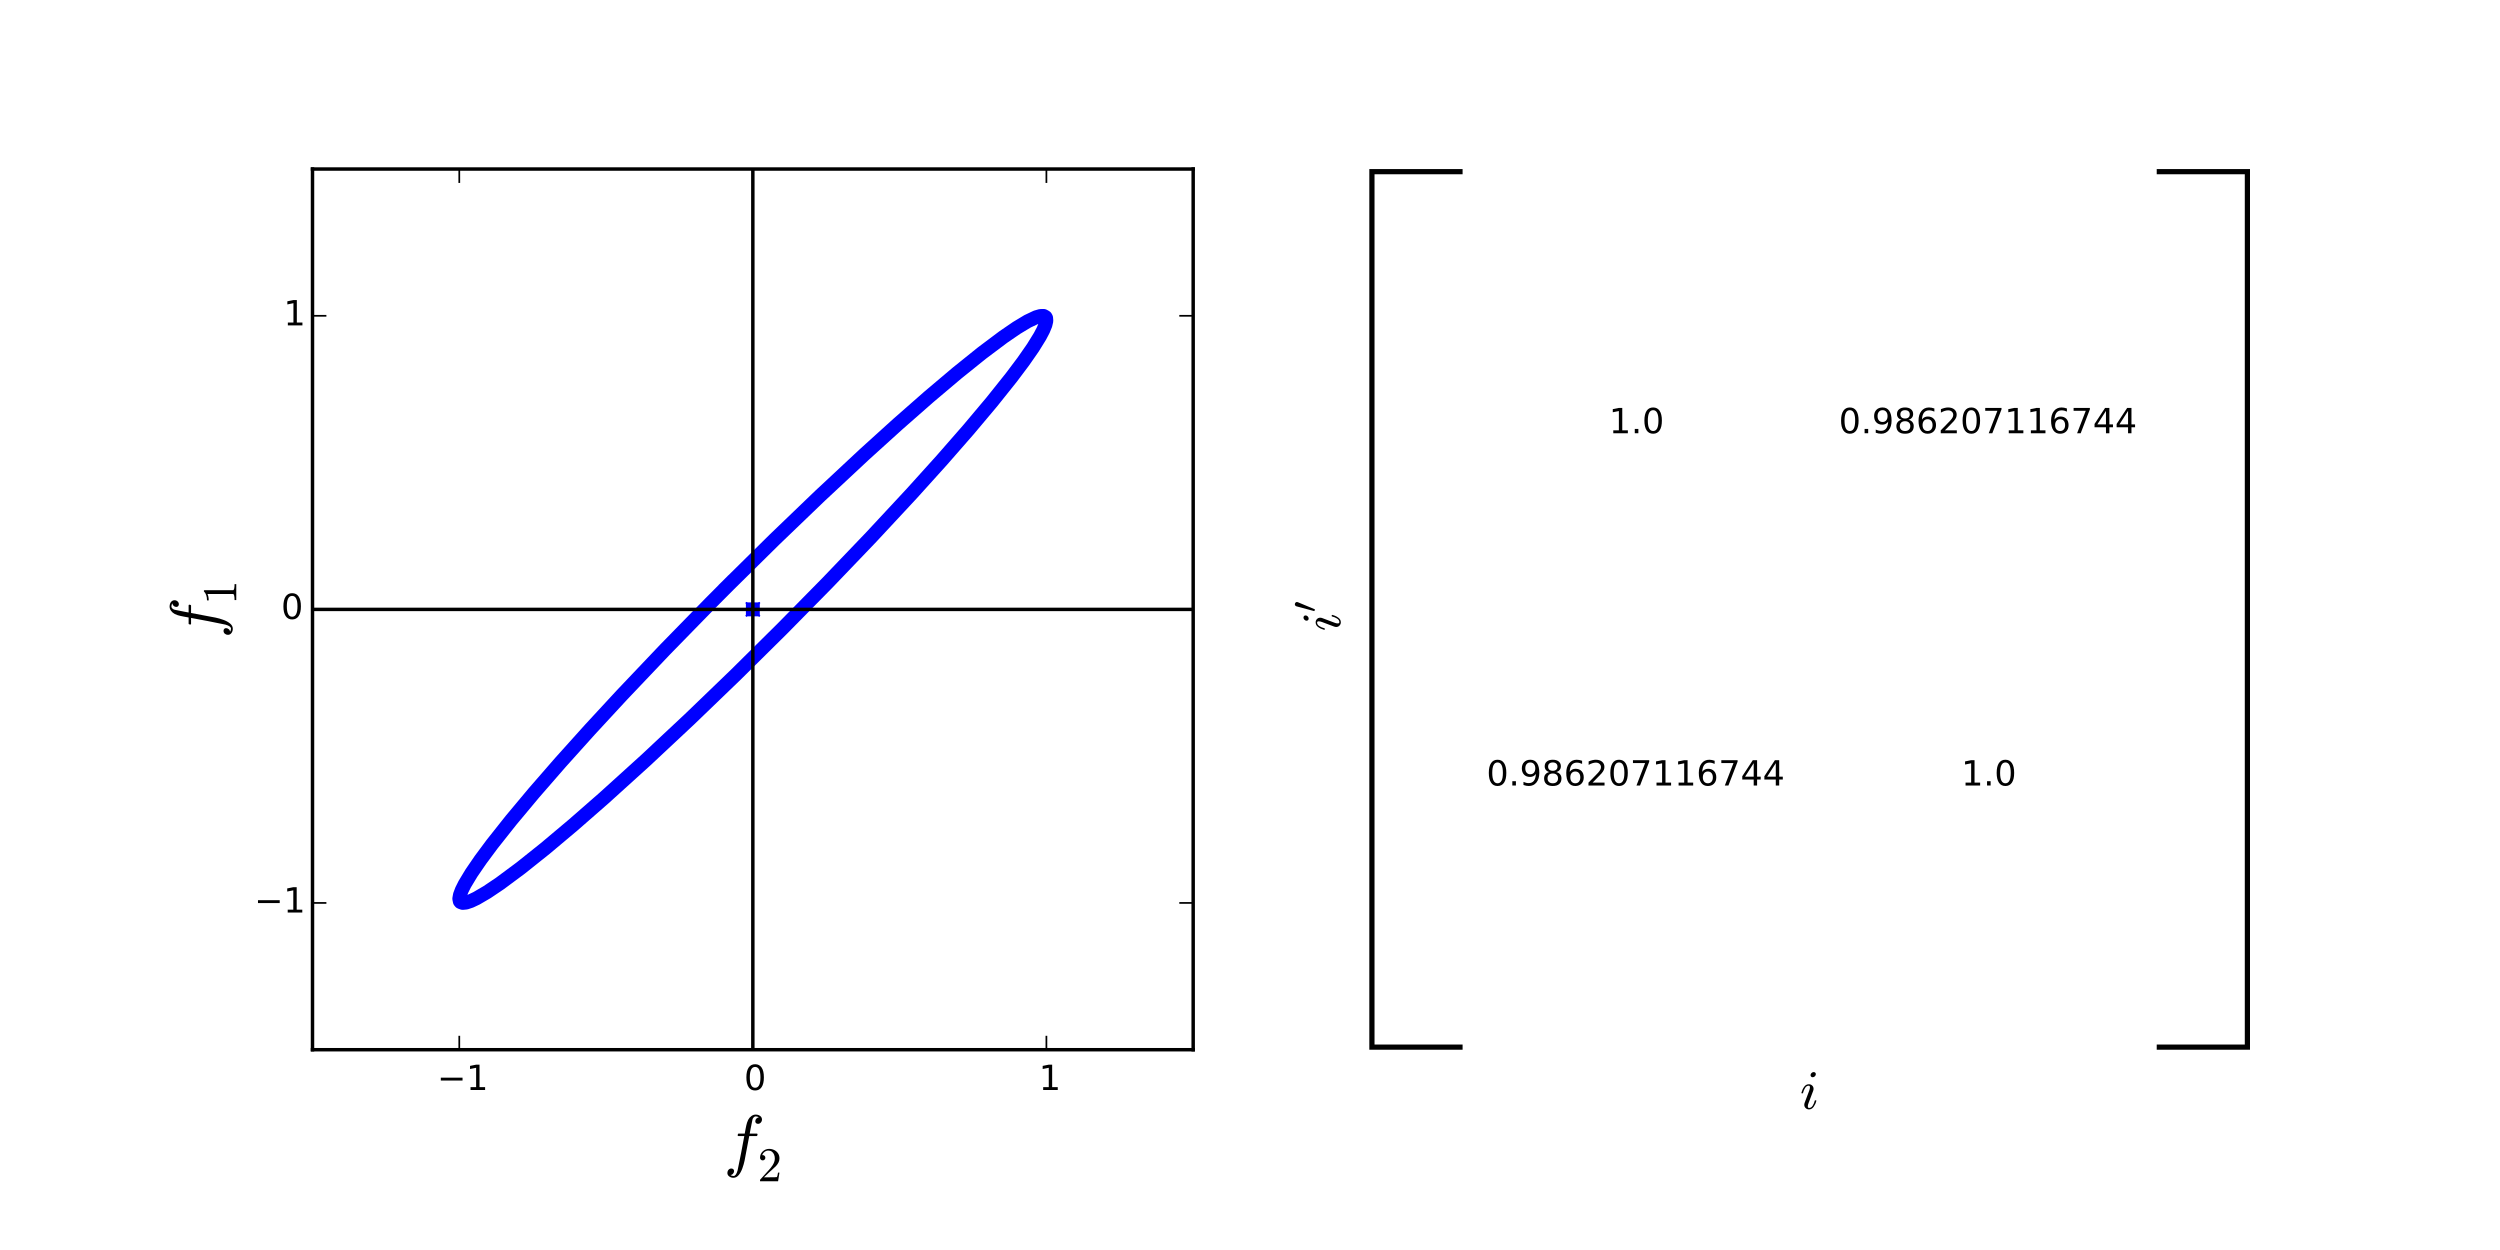
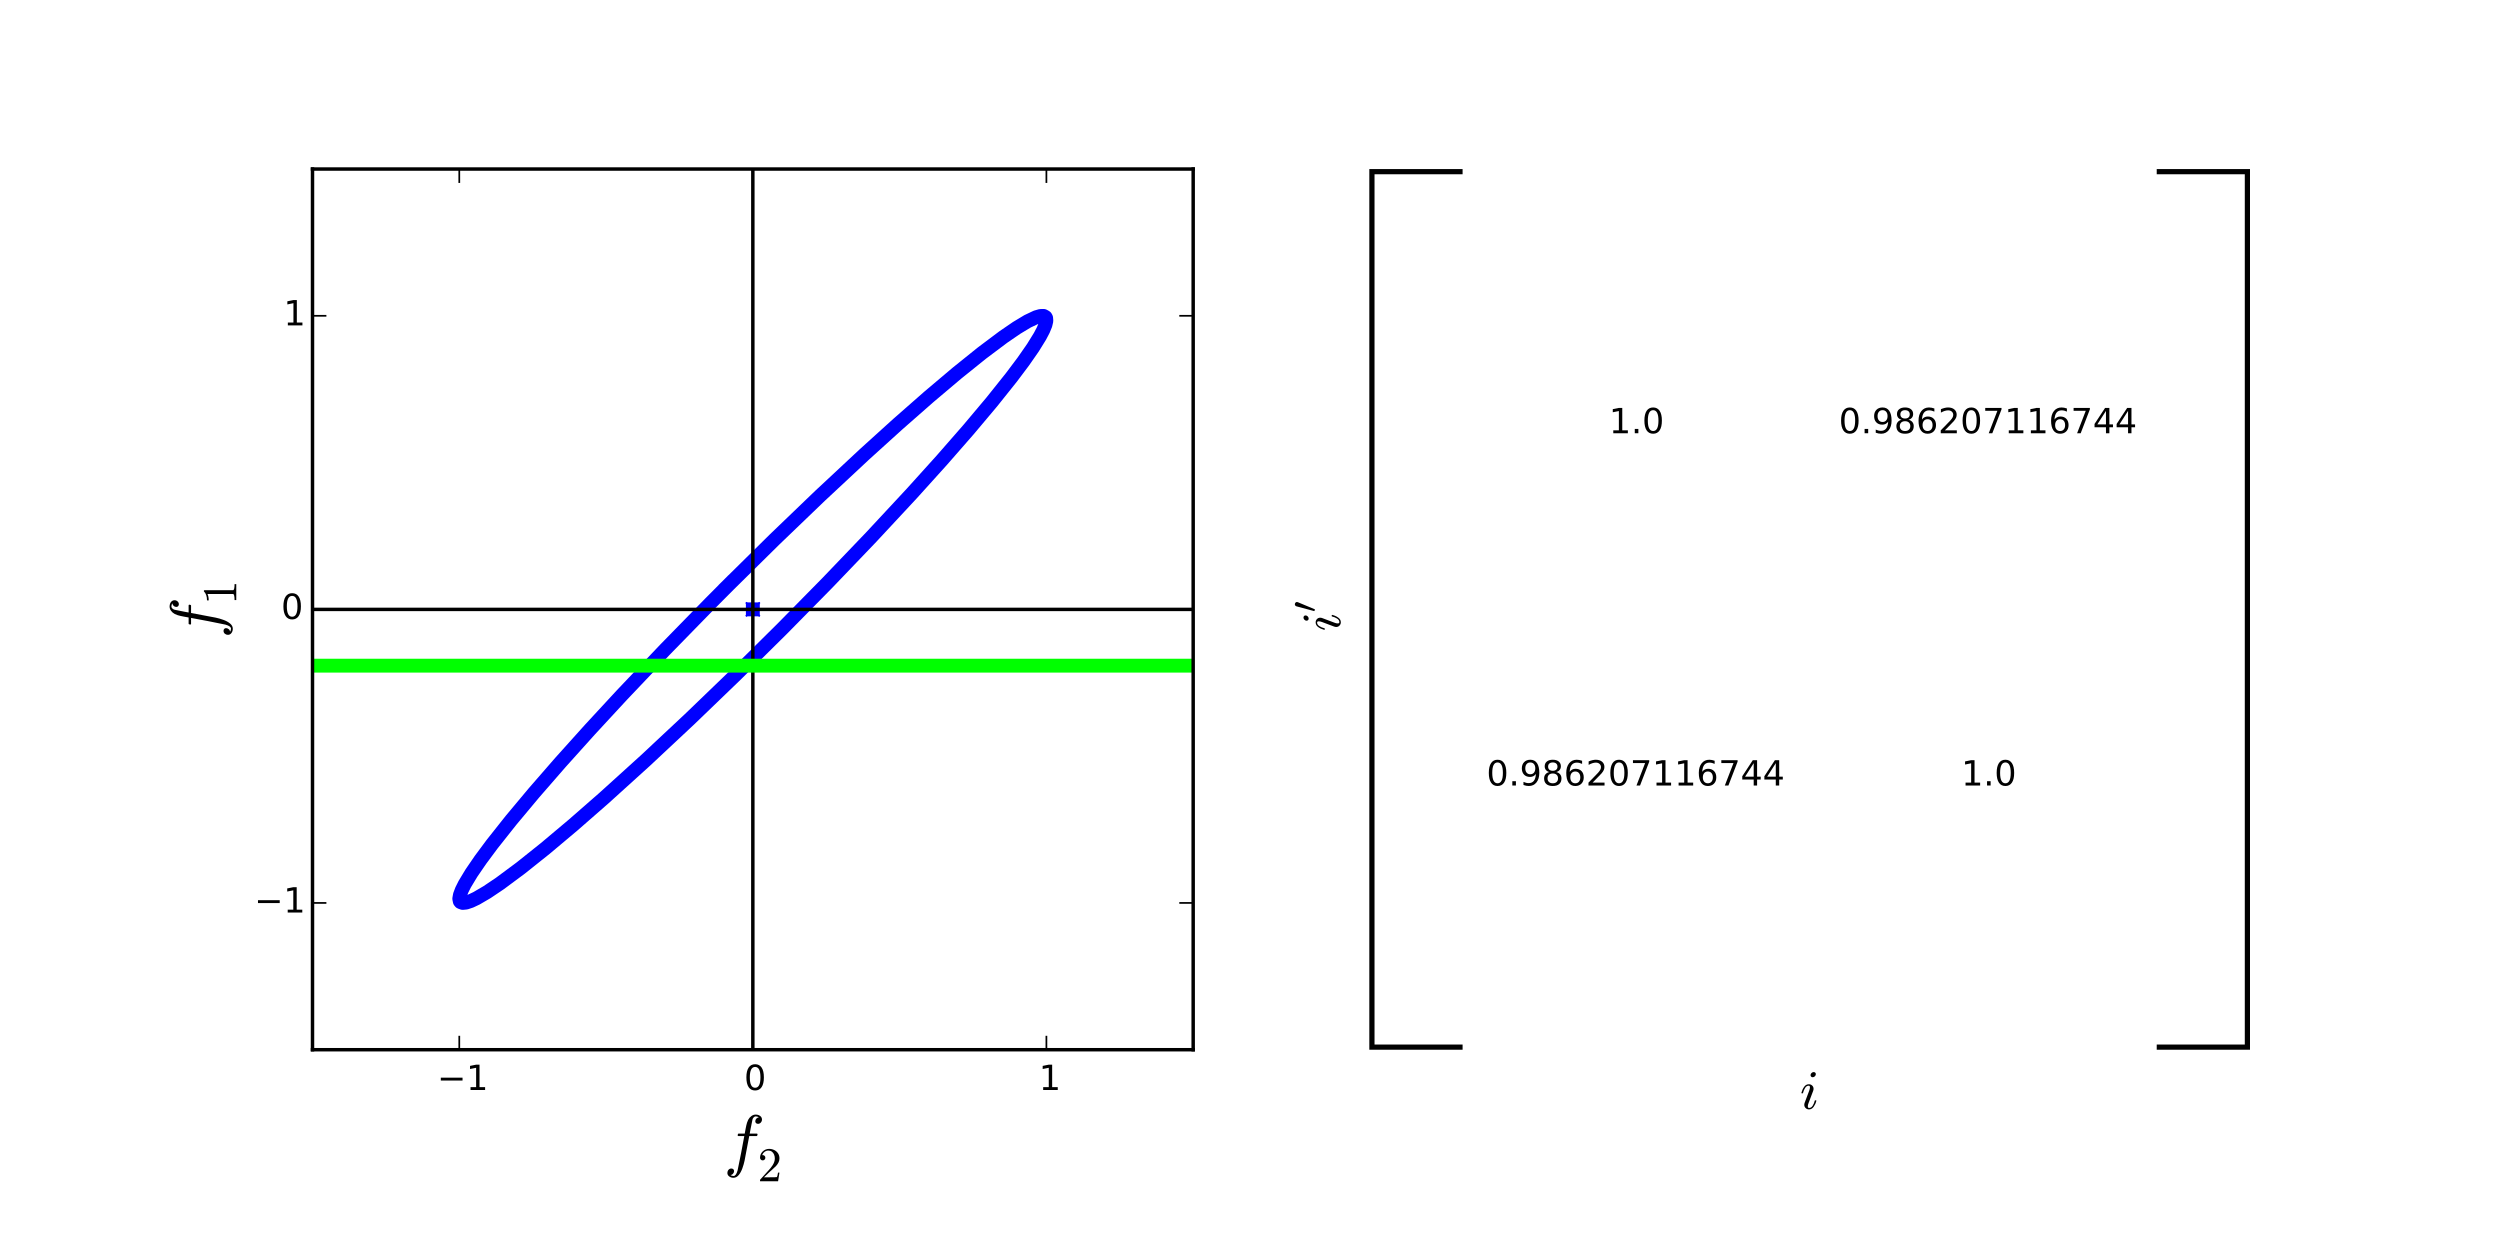
<svg xmlns="http://www.w3.org/2000/svg" xmlns:xlink="http://www.w3.org/1999/xlink" height="360pt" version="1.1" viewBox="0 0 720 360" width="720pt">
  <defs>
    <style type="text/css">
*{stroke-linecap:butt;stroke-linejoin:round;}
  </style>
  </defs>
  <g id="figure_1">
    <g id="patch_1">
      <path d=" M0 360 L720 360 L720 0 L0 0 z " style="fill:#ffffff;" />
    </g>
    <g id="axes_1">
      <g id="patch_2">
        <path d=" M90 302.318 L343.636 302.318 L343.636 48.682 L90 48.682 z " style="fill:#ffffff;" />
      </g>
      <g id="line2d_1">
        <path clip-path="url(#p327466bd2e)" d=" M209.797 168.479 L223.13 155.32 L236.306 142.664 L248.998 130.824 L258.589 122.139 L267.515 114.303 L275.634 107.443 L282.816 101.667 L288.946 97.067 L292.794 94.433 L295.962 92.526 L298.419 91.364 L299.652 91.007 L300.555 90.987 L301.124 91.305 L301.283 91.589 L301.348 92.409 L301.075 93.56 L300.467 95.038 L299.525 96.836 L297.496 100.119 L294.744 104.078 L291.292 108.677 L285.659 115.733 L278.928 123.741 L271.208 132.574 L262.622 142.09 L250.88 154.716 L238.291 167.858 L225.168 181.19 L211.838 194.381 L198.631 207.102 L185.877 219.037 L173.892 229.89 L165.059 237.61 L157.051 244.34 L149.995 249.974 L144.003 254.422 L140.266 256.936 L137.215 258.719 L135.576 259.495 L134.262 259.935 L133.276 260.039 L132.623 259.806 L132.422 259.564 L132.273 258.827 L132.461 257.759 L132.986 256.362 L133.845 254.643 L135.751 251.476 L138.385 247.628 L141.721 243.133 L147.212 236.204 L153.811 228.308 L161.413 219.571 L169.898 210.132 L179.131 200.141 L191.498 187.12 L204.494 173.81 L209.797 168.479 L209.797 168.479" style="fill:none;stroke:#0000ff;stroke-linecap:square;stroke-width:4;" />
      </g>
      <g id="line2d_2">
        <path clip-path="url(#p327466bd2e)" d=" M216.818 175.5" style="fill:none;stroke:#0000ff;stroke-linecap:square;stroke-width:4;" />
        <defs>
          <path d=" M-2 2 L2 -2 M-2 -2 L2 2" id="mf17e2e6b86" style="stroke:#0000ff;stroke-width:0.5;" />
        </defs>
        <g clip-path="url(#p327466bd2e)">
          <use style="fill:#0000ff;stroke:#0000ff;stroke-width:0.5;" x="216.818" xlink:href="#mf17e2e6b86" y="175.5" />
        </g>
      </g>
      <g id="line2d_3">
        <path clip-path="url(#p327466bd2e)" d=" M90 175.5 L343.636 175.5" style="fill:none;stroke:#000000;stroke-linecap:square;" />
      </g>
      <g id="line2d_4">
        <path clip-path="url(#p327466bd2e)" d=" M216.818 302.318 L216.818 48.682" style="fill:none;stroke:#000000;stroke-linecap:square;" />
      </g>
      <g id="line2d_5">
-         <path clip-path="url(#p327466bd2e)" d=" M90 307.703 L343.636 307.703" style="fill:none;stroke:#00ff00;stroke-linecap:square;stroke-width:4;" />
+         <path clip-path="url(#p327466bd2e)" d=" M90 191.709 L343.636 191.709" style="fill:none;stroke:#00ff00;stroke-linecap:square;stroke-width:4;" />
      </g>
      <g id="patch_3">
        <path d=" M90 302.318 L90 48.682" style="fill:none;stroke:#000000;stroke-linecap:square;stroke-linejoin:miter;" />
      </g>
      <g id="patch_4">
+         <path d=" M343.636 302.318 L343.636 48.682" style="fill:none;stroke:#000000;stroke-linecap:square;stroke-linejoin:miter;" />
+       </g>
+       <g id="patch_5">
        <path d=" M90 48.682 L343.636 48.682" style="fill:none;stroke:#000000;stroke-linecap:square;stroke-linejoin:miter;" />
-       </g>
-       <g id="patch_5">
-         <path d=" M343.636 302.318 L343.636 48.682" style="fill:none;stroke:#000000;stroke-linecap:square;stroke-linejoin:miter;" />
      </g>
      <g id="patch_6">
        <path d=" M90 302.318 L343.636 302.318" style="fill:none;stroke:#000000;stroke-linecap:square;stroke-linejoin:miter;" />
      </g>
      <g id="matplotlib.axis_1">
        <g id="xtick_1">
          <g id="line2d_6">
            <defs>
              <path d=" M0 0 L0 -4" id="mc7db9fdffb" style="stroke:#000000;stroke-width:0.5;" />
            </defs>
            <g>
              <use style="stroke:#000000;stroke-width:0.5;" x="132.273" xlink:href="#mc7db9fdffb" y="302.318" />
            </g>
          </g>
          <g id="line2d_7">
            <defs>
              <path d=" M0 0 L0 4" id="m5a7d422ac3" style="stroke:#000000;stroke-width:0.5;" />
            </defs>
            <g>
              <use style="stroke:#000000;stroke-width:0.5;" x="132.273" xlink:href="#m5a7d422ac3" y="48.682" />
            </g>
          </g>
          <g id="text_1">
            <defs>
+               <path d=" M12.406 8.297 L28.516 8.297 L28.516 63.922 L10.984 60.406 L10.984 69.391 L28.422 72.906 L38.281 72.906 L38.281 8.297 L54.391 8.297 L54.391 0 L12.406 0 z " id="BitstreamVeraSans-Roman-31" />
              <path d=" M10.594 35.5 L73.188 35.5 L73.188 27.203 L10.594 27.203 z " id="BitstreamVeraSans-Roman-2212" />
-               <path d=" M12.406 8.297 L28.516 8.297 L28.516 63.922 L10.984 60.406 L10.984 69.391 L28.422 72.906 L38.281 72.906 L38.281 8.297 L54.391 8.297 L54.391 0 L12.406 0 z " id="BitstreamVeraSans-Roman-31" />
            </defs>
            <g transform="translate(125.893 313.9166)scale(0.1 -0.1)">
              <use xlink:href="#BitstreamVeraSans-Roman-2212" />
              <use x="83.789" xlink:href="#BitstreamVeraSans-Roman-31" />
            </g>
          </g>
        </g>
        <g id="xtick_2">
          <g id="line2d_8">
            <g>
              <use style="stroke:#000000;stroke-width:0.5;" x="216.818" xlink:href="#mc7db9fdffb" y="302.318" />
            </g>
          </g>
          <g id="line2d_9">
            <g>
              <use style="stroke:#000000;stroke-width:0.5;" x="216.818" xlink:href="#m5a7d422ac3" y="48.682" />
            </g>
          </g>
          <g id="text_2">
            <defs>
              <path d=" M31.781 66.406 Q24.172 66.406 20.328 58.906 Q16.5 51.422 16.5 36.375 Q16.5 21.391 20.328 13.891 Q24.172 6.391 31.781 6.391 Q39.453 6.391 43.281 13.891 Q47.125 21.391 47.125 36.375 Q47.125 51.422 43.281 58.906 Q39.453 66.406 31.781 66.406 M31.781 74.219 Q44.047 74.219 50.516 64.516 Q56.984 54.828 56.984 36.375 Q56.984 17.969 50.516 8.266 Q44.047 -1.422 31.781 -1.422 Q19.531 -1.422 13.062 8.266 Q6.594 17.969 6.594 36.375 Q6.594 54.828 13.062 64.516 Q19.531 74.219 31.781 74.219" id="BitstreamVeraSans-Roman-30" />
            </defs>
            <g transform="translate(214.2987 313.9166)scale(0.1 -0.1)">
              <use xlink:href="#BitstreamVeraSans-Roman-30" />
            </g>
          </g>
        </g>
        <g id="xtick_3">
          <g id="line2d_10">
            <g>
              <use style="stroke:#000000;stroke-width:0.5;" x="301.364" xlink:href="#mc7db9fdffb" y="302.318" />
            </g>
          </g>
          <g id="line2d_11">
            <g>
              <use style="stroke:#000000;stroke-width:0.5;" x="301.364" xlink:href="#m5a7d422ac3" y="48.682" />
            </g>
          </g>
          <g id="text_3">
            <g transform="translate(299.1933 313.9166)scale(0.1 -0.1)">
              <use xlink:href="#BitstreamVeraSans-Roman-31" />
            </g>
          </g>
        </g>
        <g id="text_4">
          <defs>
            <path d=" M9.719 -16.5 Q11.578 -17.922 14.203 -17.922 Q17.781 -17.922 20.016 -10.016 Q20.953 -6.203 25.094 15.094 L29.688 39.594 L21.094 39.594 Q20.125 39.594 20.125 40.922 Q20.516 43.109 21.391 43.109 L30.328 43.109 L31.5 49.609 Q32.078 52.641 32.562 54.812 Q33.062 56.984 33.625 58.828 Q34.188 60.688 35.297 62.984 Q37.016 66.266 39.922 68.391 Q42.828 70.516 46.188 70.516 Q48.391 70.516 50.469 69.703 Q52.547 68.891 53.859 67.281 Q55.172 65.672 55.172 63.484 Q55.172 60.938 53.484 59.047 Q51.812 57.172 49.422 57.172 Q47.797 57.172 46.656 58.172 Q45.516 59.188 45.516 60.797 Q45.516 62.984 47 64.625 Q48.484 66.266 50.688 66.5 Q48.828 67.922 46.094 67.922 Q44.578 67.922 43.234 66.5 Q41.891 65.094 41.5 63.484 Q40.875 60.938 38.719 49.703 L37.5 43.109 L47.797 43.109 Q48.781 43.109 48.781 41.797 Q48.734 41.547 48.578 40.938 Q48.438 40.328 48.172 39.953 Q47.906 39.594 47.516 39.594 L36.812 39.594 L32.172 15.188 Q31.297 9.859 30.141 4.359 Q29 -1.125 26.922 -6.906 Q24.859 -12.703 21.625 -16.609 Q18.406 -20.516 14.016 -20.516 Q10.641 -20.516 7.984 -18.578 Q5.328 -16.656 5.328 -13.484 Q5.328 -10.938 6.953 -9.047 Q8.594 -7.172 11.078 -7.172 Q12.75 -7.172 13.859 -8.172 Q14.984 -9.188 14.984 -10.797 Q14.984 -12.938 13.391 -14.719 Q11.812 -16.5 9.719 -16.5" id="Cmmi10-66" />
            <path d=" M4.984 0 L4.984 2.688 Q4.984 2.938 5.172 3.219 L20.703 20.406 Q24.219 24.219 26.406 26.797 Q28.609 29.391 30.75 32.766 Q32.906 36.141 34.156 39.625 Q35.406 43.109 35.406 47.016 Q35.406 51.125 33.891 54.859 Q32.375 58.594 29.375 60.844 Q26.375 63.094 22.125 63.094 Q17.781 63.094 14.312 60.469 Q10.844 57.859 9.422 53.719 Q9.812 53.812 10.5 53.812 Q12.75 53.812 14.328 52.297 Q15.922 50.781 15.922 48.391 Q15.922 46.094 14.328 44.5 Q12.75 42.922 10.5 42.922 Q8.156 42.922 6.562 44.547 Q4.984 46.188 4.984 48.391 Q4.984 52.156 6.391 55.438 Q7.812 58.734 10.469 61.297 Q13.141 63.875 16.484 65.234 Q19.828 66.609 23.578 66.609 Q29.297 66.609 34.219 64.188 Q39.156 61.766 42.031 57.344 Q44.922 52.938 44.922 47.016 Q44.922 42.672 43.016 38.766 Q41.109 34.859 38.125 31.656 Q35.156 28.469 30.516 24.406 Q25.875 20.359 24.422 19 L13.094 8.109 L22.703 8.109 Q29.781 8.109 34.547 8.219 Q39.312 8.344 39.594 8.594 Q40.766 9.859 42 17.828 L44.922 17.828 L42.094 0 z " id="Cmr10-32" />
          </defs>
          <g transform="translate(208.4182 335.1963)scale(0.2 -0.2)">
            <use transform="translate(0.0 0.484375)" xlink:href="#Cmmi10-66" />
            <use transform="translate(48.87695 -25.025)scale(0.7)" xlink:href="#Cmr10-32" />
          </g>
        </g>
      </g>
      <g id="matplotlib.axis_2">
        <g id="ytick_1">
          <g id="line2d_12">
            <defs>
              <path d=" M0 0 L4 0" id="md7965d1ba0" style="stroke:#000000;stroke-width:0.5;" />
            </defs>
            <g>
              <use style="stroke:#000000;stroke-width:0.5;" x="90.0" xlink:href="#md7965d1ba0" y="260.045" />
            </g>
          </g>
          <g id="line2d_13">
            <defs>
              <path d=" M0 0 L-4 0" id="md9a1c1a7cd" style="stroke:#000000;stroke-width:0.5;" />
            </defs>
            <g>
              <use style="stroke:#000000;stroke-width:0.5;" x="343.636" xlink:href="#md9a1c1a7cd" y="260.045" />
            </g>
          </g>
          <g id="text_5">
            <g transform="translate(73.24062 262.8048)scale(0.1 -0.1)">
              <use xlink:href="#BitstreamVeraSans-Roman-2212" />
              <use x="83.789" xlink:href="#BitstreamVeraSans-Roman-31" />
            </g>
          </g>
        </g>
        <g id="ytick_2">
          <g id="line2d_14">
            <g>
              <use style="stroke:#000000;stroke-width:0.5;" x="90.0" xlink:href="#md7965d1ba0" y="175.5" />
            </g>
          </g>
          <g id="line2d_15">
            <g>
              <use style="stroke:#000000;stroke-width:0.5;" x="343.636" xlink:href="#md9a1c1a7cd" y="175.5" />
            </g>
          </g>
          <g id="text_6">
            <g transform="translate(80.96094 178.2594)scale(0.1 -0.1)">
              <use xlink:href="#BitstreamVeraSans-Roman-30" />
            </g>
          </g>
        </g>
        <g id="ytick_3">
          <g id="line2d_16">
            <g>
              <use style="stroke:#000000;stroke-width:0.5;" x="90.0" xlink:href="#md7965d1ba0" y="90.955" />
            </g>
          </g>
          <g id="line2d_17">
            <g>
              <use style="stroke:#000000;stroke-width:0.5;" x="343.636" xlink:href="#md9a1c1a7cd" y="90.955" />
            </g>
          </g>
          <g id="text_7">
            <g transform="translate(81.65937 93.71392)scale(0.1 -0.1)">
              <use xlink:href="#BitstreamVeraSans-Roman-31" />
            </g>
          </g>
        </g>
        <g id="text_8">
          <defs>
            <path d=" M9.281 0 L9.281 3.516 Q21.781 3.516 21.781 6.688 L21.781 59.188 Q16.609 56.688 8.688 56.688 L8.688 60.203 Q20.953 60.203 27.203 66.609 L28.609 66.609 Q28.953 66.609 29.266 66.328 Q29.594 66.062 29.594 65.719 L29.594 6.688 Q29.594 3.516 42.094 3.516 L42.094 0 z " id="Cmr10-31" />
          </defs>
          <g transform="translate(63.04062 183.9)rotate(-90.0)scale(0.2 -0.2)">
            <use transform="translate(0.0 0.484375)" xlink:href="#Cmmi10-66" />
            <use transform="translate(48.87695 -25.025)scale(0.7)" xlink:href="#Cmr10-31" />
          </g>
        </g>
      </g>
    </g>
    <g id="axes_2">
      <g id="line2d_18">
        <path clip-path="url(#pf6dab5210c)" d=" M419.727 48.682 L394.364 48.682 L394.364 302.318 L419.727 302.318" style="fill:none;stroke:#000000;stroke-linecap:square;stroke-width:3;" />
      </g>
      <g id="line2d_19">
        <path clip-path="url(#pf6dab5210c)" d=" M622.636 48.682 L648 48.682 L648 302.318 L622.636 302.318" style="fill:none;stroke:#000000;stroke-linecap:square;stroke-width:3;" />
      </g>
      <g id="matplotlib.axis_3">
        <g id="text_9">
          <defs>
            <path d=" M7.812 7.172 Q7.812 9.031 8.594 11.078 L16.703 32.625 Q18.016 36.281 18.016 38.625 Q18.016 41.609 15.828 41.609 Q11.859 41.609 9.297 37.531 Q6.734 33.453 5.516 28.422 Q5.328 27.781 4.688 27.781 L3.516 27.781 Q2.688 27.781 2.688 28.719 L2.688 29 Q4.297 34.969 7.609 39.578 Q10.938 44.188 16.016 44.188 Q19.578 44.188 22.047 41.844 Q24.516 39.5 24.516 35.891 Q24.516 34.031 23.688 31.984 L15.578 10.5 Q14.203 7.172 14.203 4.5 Q14.203 1.516 16.5 1.516 Q20.406 1.516 23.016 5.688 Q25.641 9.859 26.703 14.703 Q26.906 15.281 27.484 15.281 L28.719 15.281 Q29.109 15.281 29.344 15.016 Q29.594 14.75 29.594 14.406 Q29.594 14.312 29.5 14.109 Q28.125 8.453 24.734 3.656 Q21.344 -1.125 16.312 -1.125 Q12.797 -1.125 10.297 1.297 Q7.812 3.719 7.812 7.172 M19.094 60.594 Q19.094 62.703 20.844 64.406 Q22.609 66.109 24.703 66.109 Q26.422 66.109 27.516 65.062 Q28.609 64.016 28.609 62.406 Q28.609 60.156 26.828 58.469 Q25.047 56.781 22.906 56.781 Q21.297 56.781 20.188 57.875 Q19.094 58.984 19.094 60.594" id="Cmmi10-69" />
          </defs>
          <g transform="translate(518.3818 319.4757)scale(0.16 -0.16)">
            <use transform="translate(0.0 0.890625)" xlink:href="#Cmmi10-69" />
          </g>
        </g>
      </g>
      <g id="matplotlib.axis_4">
        <g id="text_10">
          <defs>
            <path d=" M3.516 5.422 Q2.875 5.609 2.875 6.391 L15.094 51.812 Q15.672 53.656 17.078 54.781 Q18.5 55.906 20.312 55.906 Q22.656 55.906 24.438 54.359 Q26.219 52.828 26.219 50.484 Q26.219 49.469 25.688 48.188 L7.625 4.984 Q7.281 4.297 6.688 4.297 Q6.156 4.297 5 4.781 Q3.859 5.281 3.516 5.422" id="Cmsy10-30" />
          </defs>
          <g transform="translate(386.0361 181.82)rotate(-90.0)scale(0.16 -0.16)">
            <use transform="translate(0.0 0.35)" xlink:href="#Cmmi10-69" />
            <use transform="translate(34.42383 42.86562)scale(0.7)" xlink:href="#Cmsy10-30" />
          </g>
        </g>
      </g>
      <g id="text_11">
        <defs>
          <path d=" M10.688 12.406 L21 12.406 L21 0 L10.688 0 z " id="BitstreamVeraSans-Roman-2e" />
        </defs>
        <g transform="translate(463.3842 124.7727)scale(0.1 -0.1)">
          <use xlink:href="#BitstreamVeraSans-Roman-31" />
          <use x="63.623" xlink:href="#BitstreamVeraSans-Roman-2e" />
          <use x="95.41" xlink:href="#BitstreamVeraSans-Roman-30" />
        </g>
      </g>
      <g id="text_12">
        <defs>
-           <path d=" M19.188 8.297 L53.609 8.297 L53.609 0 L7.328 0 L7.328 8.297 Q12.938 14.109 22.625 23.891 Q32.328 33.688 34.812 36.531 Q39.547 41.844 41.422 45.531 Q43.312 49.219 43.312 52.781 Q43.312 58.594 39.234 62.25 Q35.156 65.922 28.609 65.922 Q23.969 65.922 18.812 64.312 Q13.672 62.703 7.812 59.422 L7.812 69.391 Q13.766 71.781 18.938 73 Q24.125 74.219 28.422 74.219 Q39.75 74.219 46.484 68.547 Q53.219 62.891 53.219 53.422 Q53.219 48.922 51.531 44.891 Q49.859 40.875 45.406 35.406 Q44.188 33.984 37.641 27.219 Q31.109 20.453 19.188 8.297" id="BitstreamVeraSans-Roman-32" />
          <path d=" M10.984 1.516 L10.984 10.5 Q14.703 8.734 18.5 7.812 Q22.312 6.891 25.984 6.891 Q35.75 6.891 40.891 13.453 Q46.047 20.016 46.781 33.406 Q43.953 29.203 39.594 26.953 Q35.25 24.703 29.984 24.703 Q19.047 24.703 12.672 31.312 Q6.297 37.938 6.297 49.422 Q6.297 60.641 12.938 67.422 Q19.578 74.219 30.609 74.219 Q43.266 74.219 49.922 64.516 Q56.594 54.828 56.594 36.375 Q56.594 19.141 48.406 8.859 Q40.234 -1.422 26.422 -1.422 Q22.703 -1.422 18.891 -0.688 Q15.094 0.047 10.984 1.516 M30.609 32.422 Q37.25 32.422 41.125 36.953 Q45.016 41.5 45.016 49.422 Q45.016 57.281 41.125 61.844 Q37.25 66.406 30.609 66.406 Q23.969 66.406 20.094 61.844 Q16.219 57.281 16.219 49.422 Q16.219 41.5 20.094 36.953 Q23.969 32.422 30.609 32.422" id="BitstreamVeraSans-Roman-39" />
          <path d=" M33.016 40.375 Q26.375 40.375 22.484 35.828 Q18.609 31.297 18.609 23.391 Q18.609 15.531 22.484 10.953 Q26.375 6.391 33.016 6.391 Q39.656 6.391 43.531 10.953 Q47.406 15.531 47.406 23.391 Q47.406 31.297 43.531 35.828 Q39.656 40.375 33.016 40.375 M52.594 71.297 L52.594 62.312 Q48.875 64.062 45.094 64.984 Q41.312 65.922 37.594 65.922 Q27.828 65.922 22.672 59.328 Q17.531 52.734 16.797 39.406 Q19.672 43.656 24.016 45.922 Q28.375 48.188 33.594 48.188 Q44.578 48.188 50.953 41.516 Q57.328 34.859 57.328 23.391 Q57.328 12.156 50.688 5.359 Q44.047 -1.422 33.016 -1.422 Q20.359 -1.422 13.672 8.266 Q6.984 17.969 6.984 36.375 Q6.984 53.656 15.188 63.938 Q23.391 74.219 37.203 74.219 Q40.922 74.219 44.703 73.484 Q48.484 72.75 52.594 71.297" id="BitstreamVeraSans-Roman-36" />
+           <path d=" M8.203 72.906 L55.078 72.906 L55.078 68.703 L28.609 0 L18.312 0 L43.219 64.594 L8.203 64.594 z " id="BitstreamVeraSans-Roman-37" />
+           <path d=" M19.188 8.297 L53.609 8.297 L53.609 0 L7.328 0 L7.328 8.297 Q12.938 14.109 22.625 23.891 Q32.328 33.688 34.812 36.531 Q39.547 41.844 41.422 45.531 Q43.312 49.219 43.312 52.781 Q43.312 58.594 39.234 62.25 Q35.156 65.922 28.609 65.922 Q23.969 65.922 18.812 64.312 Q13.672 62.703 7.812 59.422 L7.812 69.391 Q13.766 71.781 18.938 73 Q24.125 74.219 28.422 74.219 Q39.75 74.219 46.484 68.547 Q53.219 62.891 53.219 53.422 Q53.219 48.922 51.531 44.891 Q49.859 40.875 45.406 35.406 Q44.188 33.984 37.641 27.219 Q31.109 20.453 19.188 8.297" id="BitstreamVeraSans-Roman-32" />
+           <path d=" M31.781 34.625 Q24.75 34.625 20.719 30.859 Q16.703 27.094 16.703 20.516 Q16.703 13.922 20.719 10.156 Q24.75 6.391 31.781 6.391 Q38.812 6.391 42.859 10.172 Q46.922 13.969 46.922 20.516 Q46.922 27.094 42.891 30.859 Q38.875 34.625 31.781 34.625 M21.922 38.812 Q15.578 40.375 12.031 44.719 Q8.5 49.078 8.5 55.328 Q8.5 64.062 14.719 69.141 Q20.953 74.219 31.781 74.219 Q42.672 74.219 48.875 69.141 Q55.078 64.062 55.078 55.328 Q55.078 49.078 51.531 44.719 Q48 40.375 41.703 38.812 Q48.828 37.156 52.797 32.312 Q56.781 27.484 56.781 20.516 Q56.781 9.906 50.312 4.234 Q43.844 -1.422 31.781 -1.422 Q19.734 -1.422 13.25 4.234 Q6.781 9.906 6.781 20.516 Q6.781 27.484 10.781 32.312 Q14.797 37.156 21.922 38.812 M18.312 54.391 Q18.312 48.734 21.844 45.562 Q25.391 42.391 31.781 42.391 Q38.141 42.391 41.719 45.562 Q45.312 48.734 45.312 54.391 Q45.312 60.062 41.719 63.234 Q38.141 66.406 31.781 66.406 Q25.391 66.406 21.844 63.234 Q18.312 60.062 18.312 54.391" id="BitstreamVeraSans-Roman-38" />
          <path d=" M37.797 64.312 L12.891 25.391 L37.797 25.391 z  M35.203 72.906 L47.609 72.906 L47.609 25.391 L58.016 25.391 L58.016 17.188 L47.609 17.188 L47.609 0 L37.797 0 L37.797 17.188 L4.891 17.188 L4.891 26.703 z " id="BitstreamVeraSans-Roman-34" />
-           <path d=" M8.203 72.906 L55.078 72.906 L55.078 68.703 L28.609 0 L18.312 0 L43.219 64.594 L8.203 64.594 z " id="BitstreamVeraSans-Roman-37" />
-           <path d=" M31.781 34.625 Q24.75 34.625 20.719 30.859 Q16.703 27.094 16.703 20.516 Q16.703 13.922 20.719 10.156 Q24.75 6.391 31.781 6.391 Q38.812 6.391 42.859 10.172 Q46.922 13.969 46.922 20.516 Q46.922 27.094 42.891 30.859 Q38.875 34.625 31.781 34.625 M21.922 38.812 Q15.578 40.375 12.031 44.719 Q8.5 49.078 8.5 55.328 Q8.5 64.062 14.719 69.141 Q20.953 74.219 31.781 74.219 Q42.672 74.219 48.875 69.141 Q55.078 64.062 55.078 55.328 Q55.078 49.078 51.531 44.719 Q48 40.375 41.703 38.812 Q48.828 37.156 52.797 32.312 Q56.781 27.484 56.781 20.516 Q56.781 9.906 50.312 4.234 Q43.844 -1.422 31.781 -1.422 Q19.734 -1.422 13.25 4.234 Q6.781 9.906 6.781 20.516 Q6.781 27.484 10.781 32.312 Q14.797 37.156 21.922 38.812 M18.312 54.391 Q18.312 48.734 21.844 45.562 Q25.391 42.391 31.781 42.391 Q38.141 42.391 41.719 45.562 Q45.312 48.734 45.312 54.391 Q45.312 60.062 41.719 63.234 Q38.141 66.406 31.781 66.406 Q25.391 66.406 21.844 63.234 Q18.312 60.062 18.312 54.391" id="BitstreamVeraSans-Roman-38" />
        </defs>
        <g transform="translate(529.5739 124.7727)scale(0.1 -0.1)">
          <use xlink:href="#BitstreamVeraSans-Roman-30" />
          <use x="63.623" xlink:href="#BitstreamVeraSans-Roman-2e" />
          <use x="95.41" xlink:href="#BitstreamVeraSans-Roman-39" />
          <use x="159.033" xlink:href="#BitstreamVeraSans-Roman-38" />
          <use x="222.656" xlink:href="#BitstreamVeraSans-Roman-36" />
          <use x="286.279" xlink:href="#BitstreamVeraSans-Roman-32" />
          <use x="349.902" xlink:href="#BitstreamVeraSans-Roman-30" />
          <use x="413.525" xlink:href="#BitstreamVeraSans-Roman-37" />
          <use x="477.148" xlink:href="#BitstreamVeraSans-Roman-31" />
          <use x="540.771" xlink:href="#BitstreamVeraSans-Roman-31" />
          <use x="604.395" xlink:href="#BitstreamVeraSans-Roman-36" />
          <use x="668.018" xlink:href="#BitstreamVeraSans-Roman-37" />
          <use x="731.641" xlink:href="#BitstreamVeraSans-Roman-34" />
          <use x="795.264" xlink:href="#BitstreamVeraSans-Roman-34" />
        </g>
      </g>
      <g id="text_13">
        <g transform="translate(428.1194 226.2273)scale(0.1 -0.1)">
          <use xlink:href="#BitstreamVeraSans-Roman-30" />
          <use x="63.623" xlink:href="#BitstreamVeraSans-Roman-2e" />
          <use x="95.41" xlink:href="#BitstreamVeraSans-Roman-39" />
          <use x="159.033" xlink:href="#BitstreamVeraSans-Roman-38" />
          <use x="222.656" xlink:href="#BitstreamVeraSans-Roman-36" />
          <use x="286.279" xlink:href="#BitstreamVeraSans-Roman-32" />
          <use x="349.902" xlink:href="#BitstreamVeraSans-Roman-30" />
          <use x="413.525" xlink:href="#BitstreamVeraSans-Roman-37" />
          <use x="477.148" xlink:href="#BitstreamVeraSans-Roman-31" />
          <use x="540.771" xlink:href="#BitstreamVeraSans-Roman-31" />
          <use x="604.395" xlink:href="#BitstreamVeraSans-Roman-36" />
          <use x="668.018" xlink:href="#BitstreamVeraSans-Roman-37" />
          <use x="731.641" xlink:href="#BitstreamVeraSans-Roman-34" />
          <use x="795.264" xlink:href="#BitstreamVeraSans-Roman-34" />
        </g>
      </g>
      <g id="text_14">
        <g transform="translate(564.8388 226.2273)scale(0.1 -0.1)">
          <use xlink:href="#BitstreamVeraSans-Roman-31" />
          <use x="63.623" xlink:href="#BitstreamVeraSans-Roman-2e" />
          <use x="95.41" xlink:href="#BitstreamVeraSans-Roman-30" />
        </g>
      </g>
    </g>
  </g>
  <defs>
    <clipPath id="p327466bd2e">
      <rect height="253.636" width="253.636" x="90.0" y="48.682" />
    </clipPath>
    <clipPath id="pf6dab5210c">
      <rect height="253.636" width="253.636" x="394.364" y="48.682" />
    </clipPath>
  </defs>
</svg>
